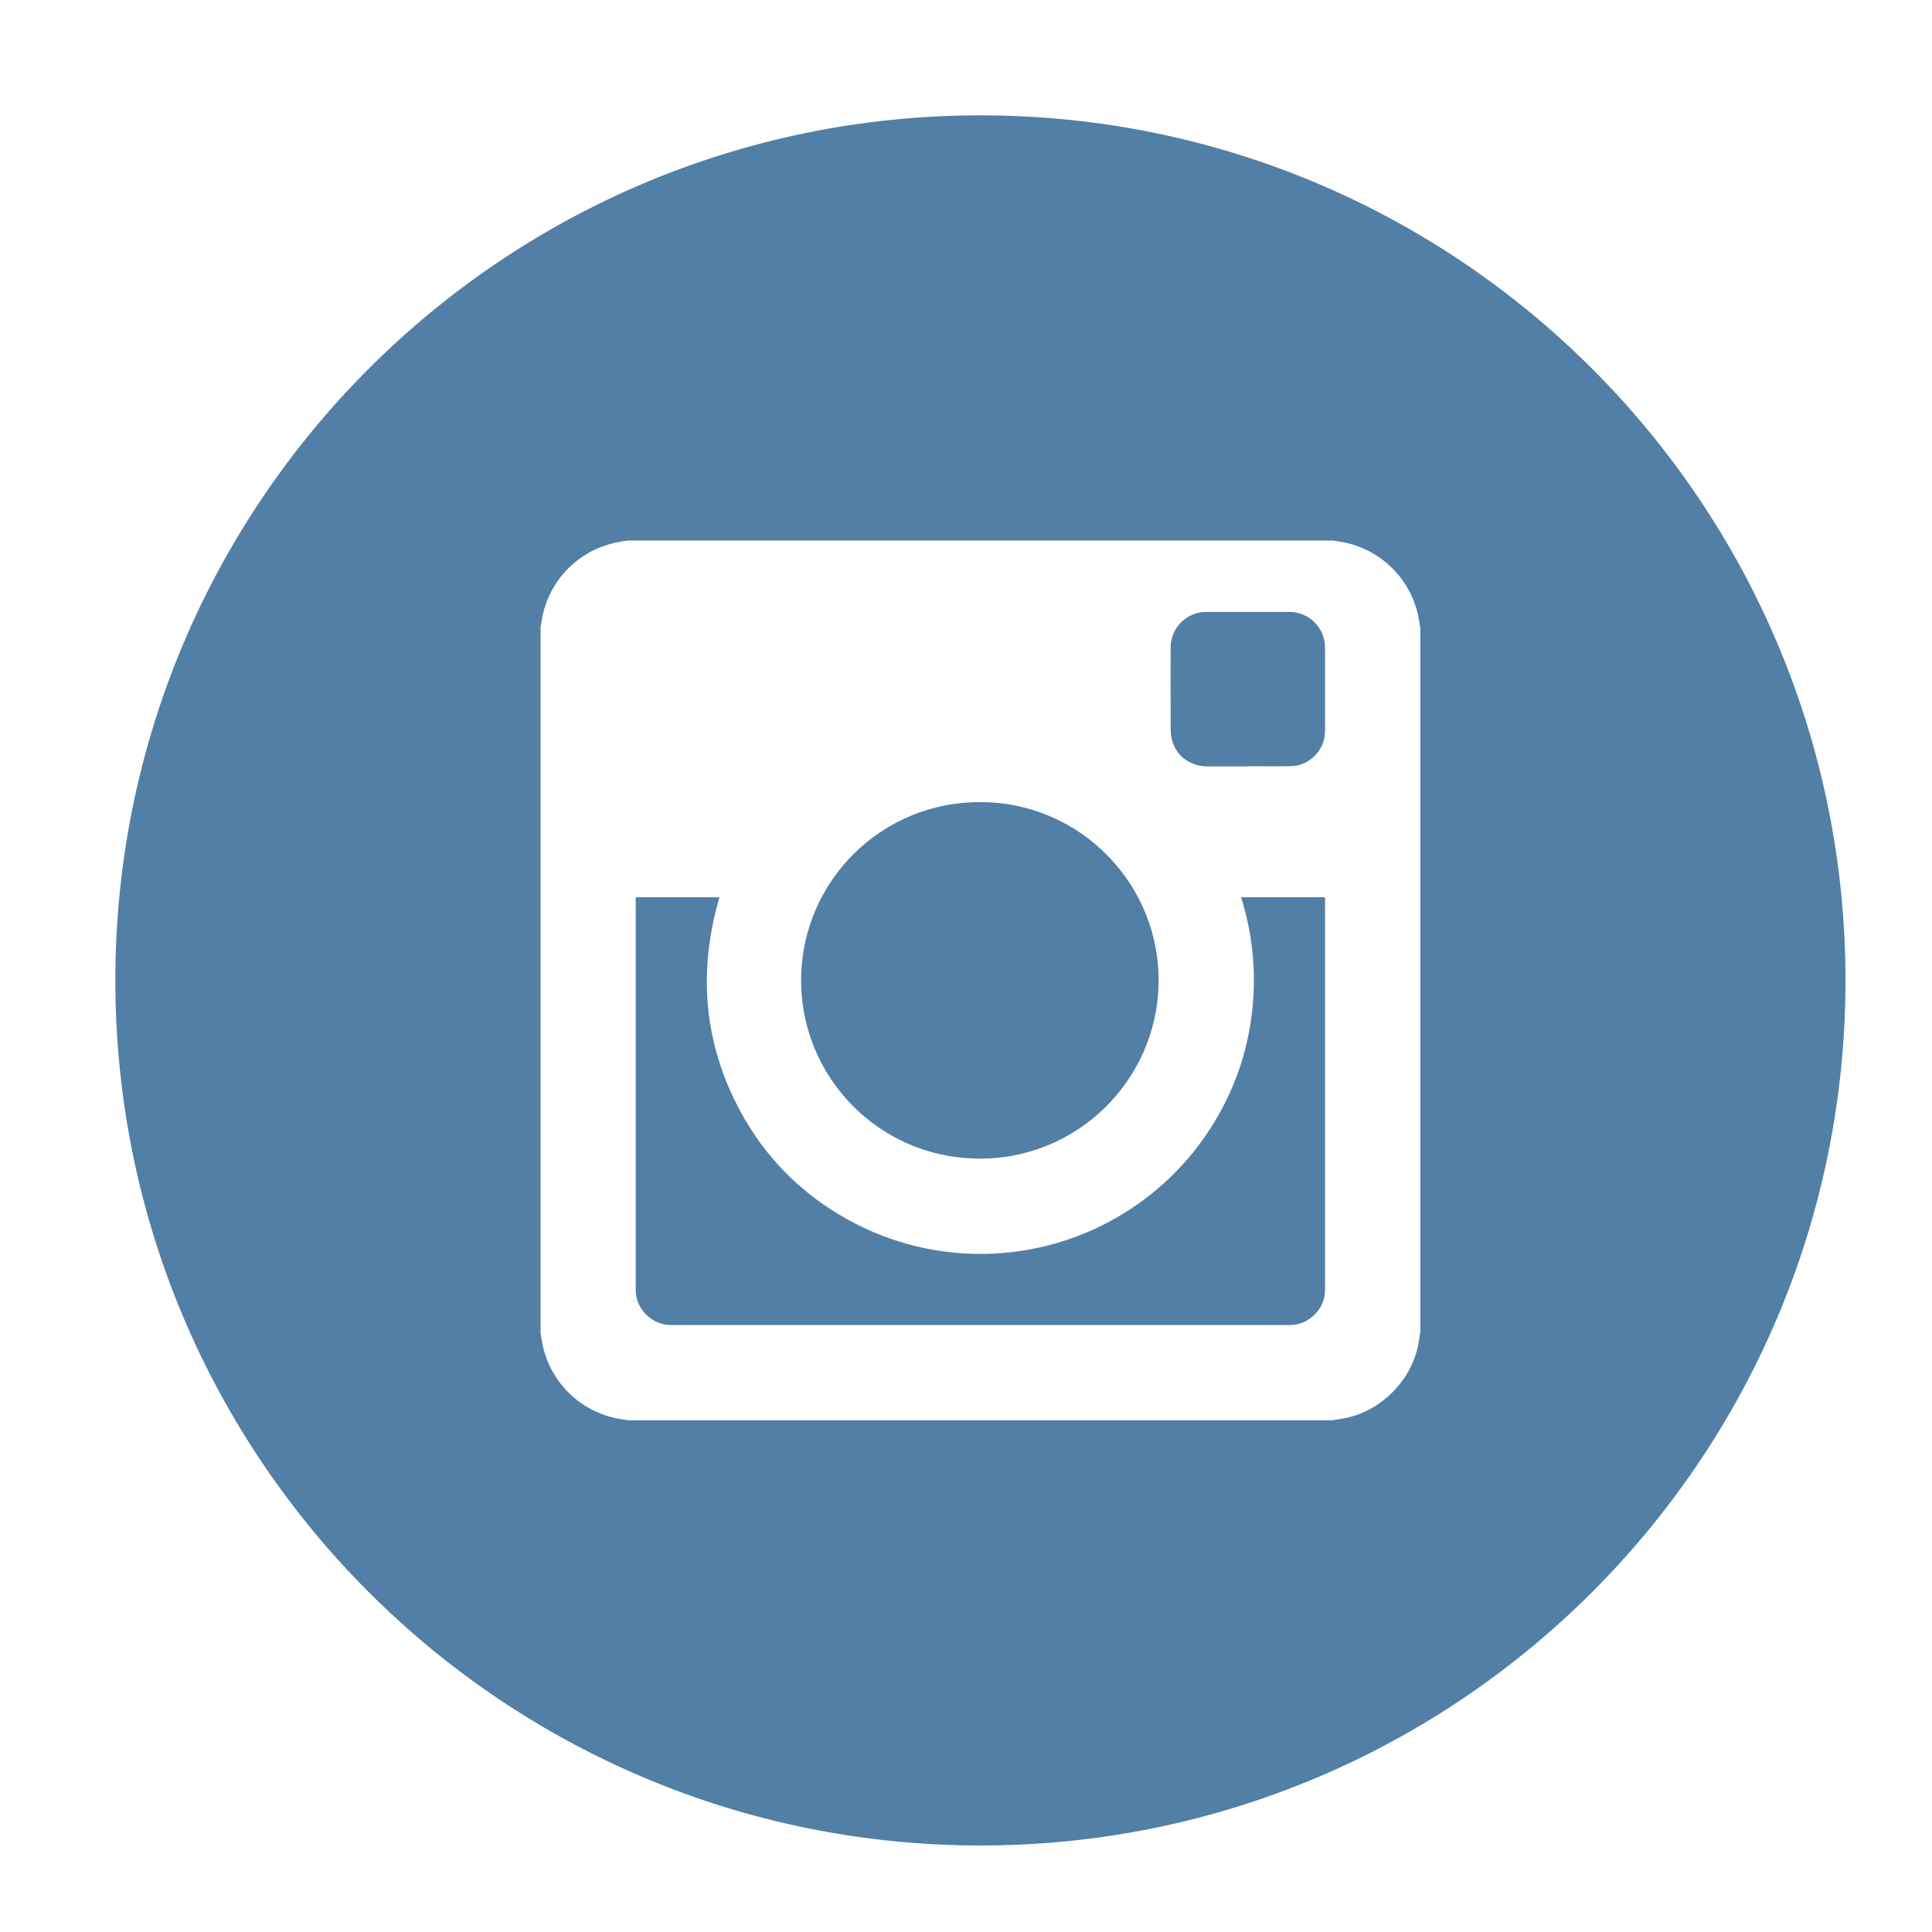
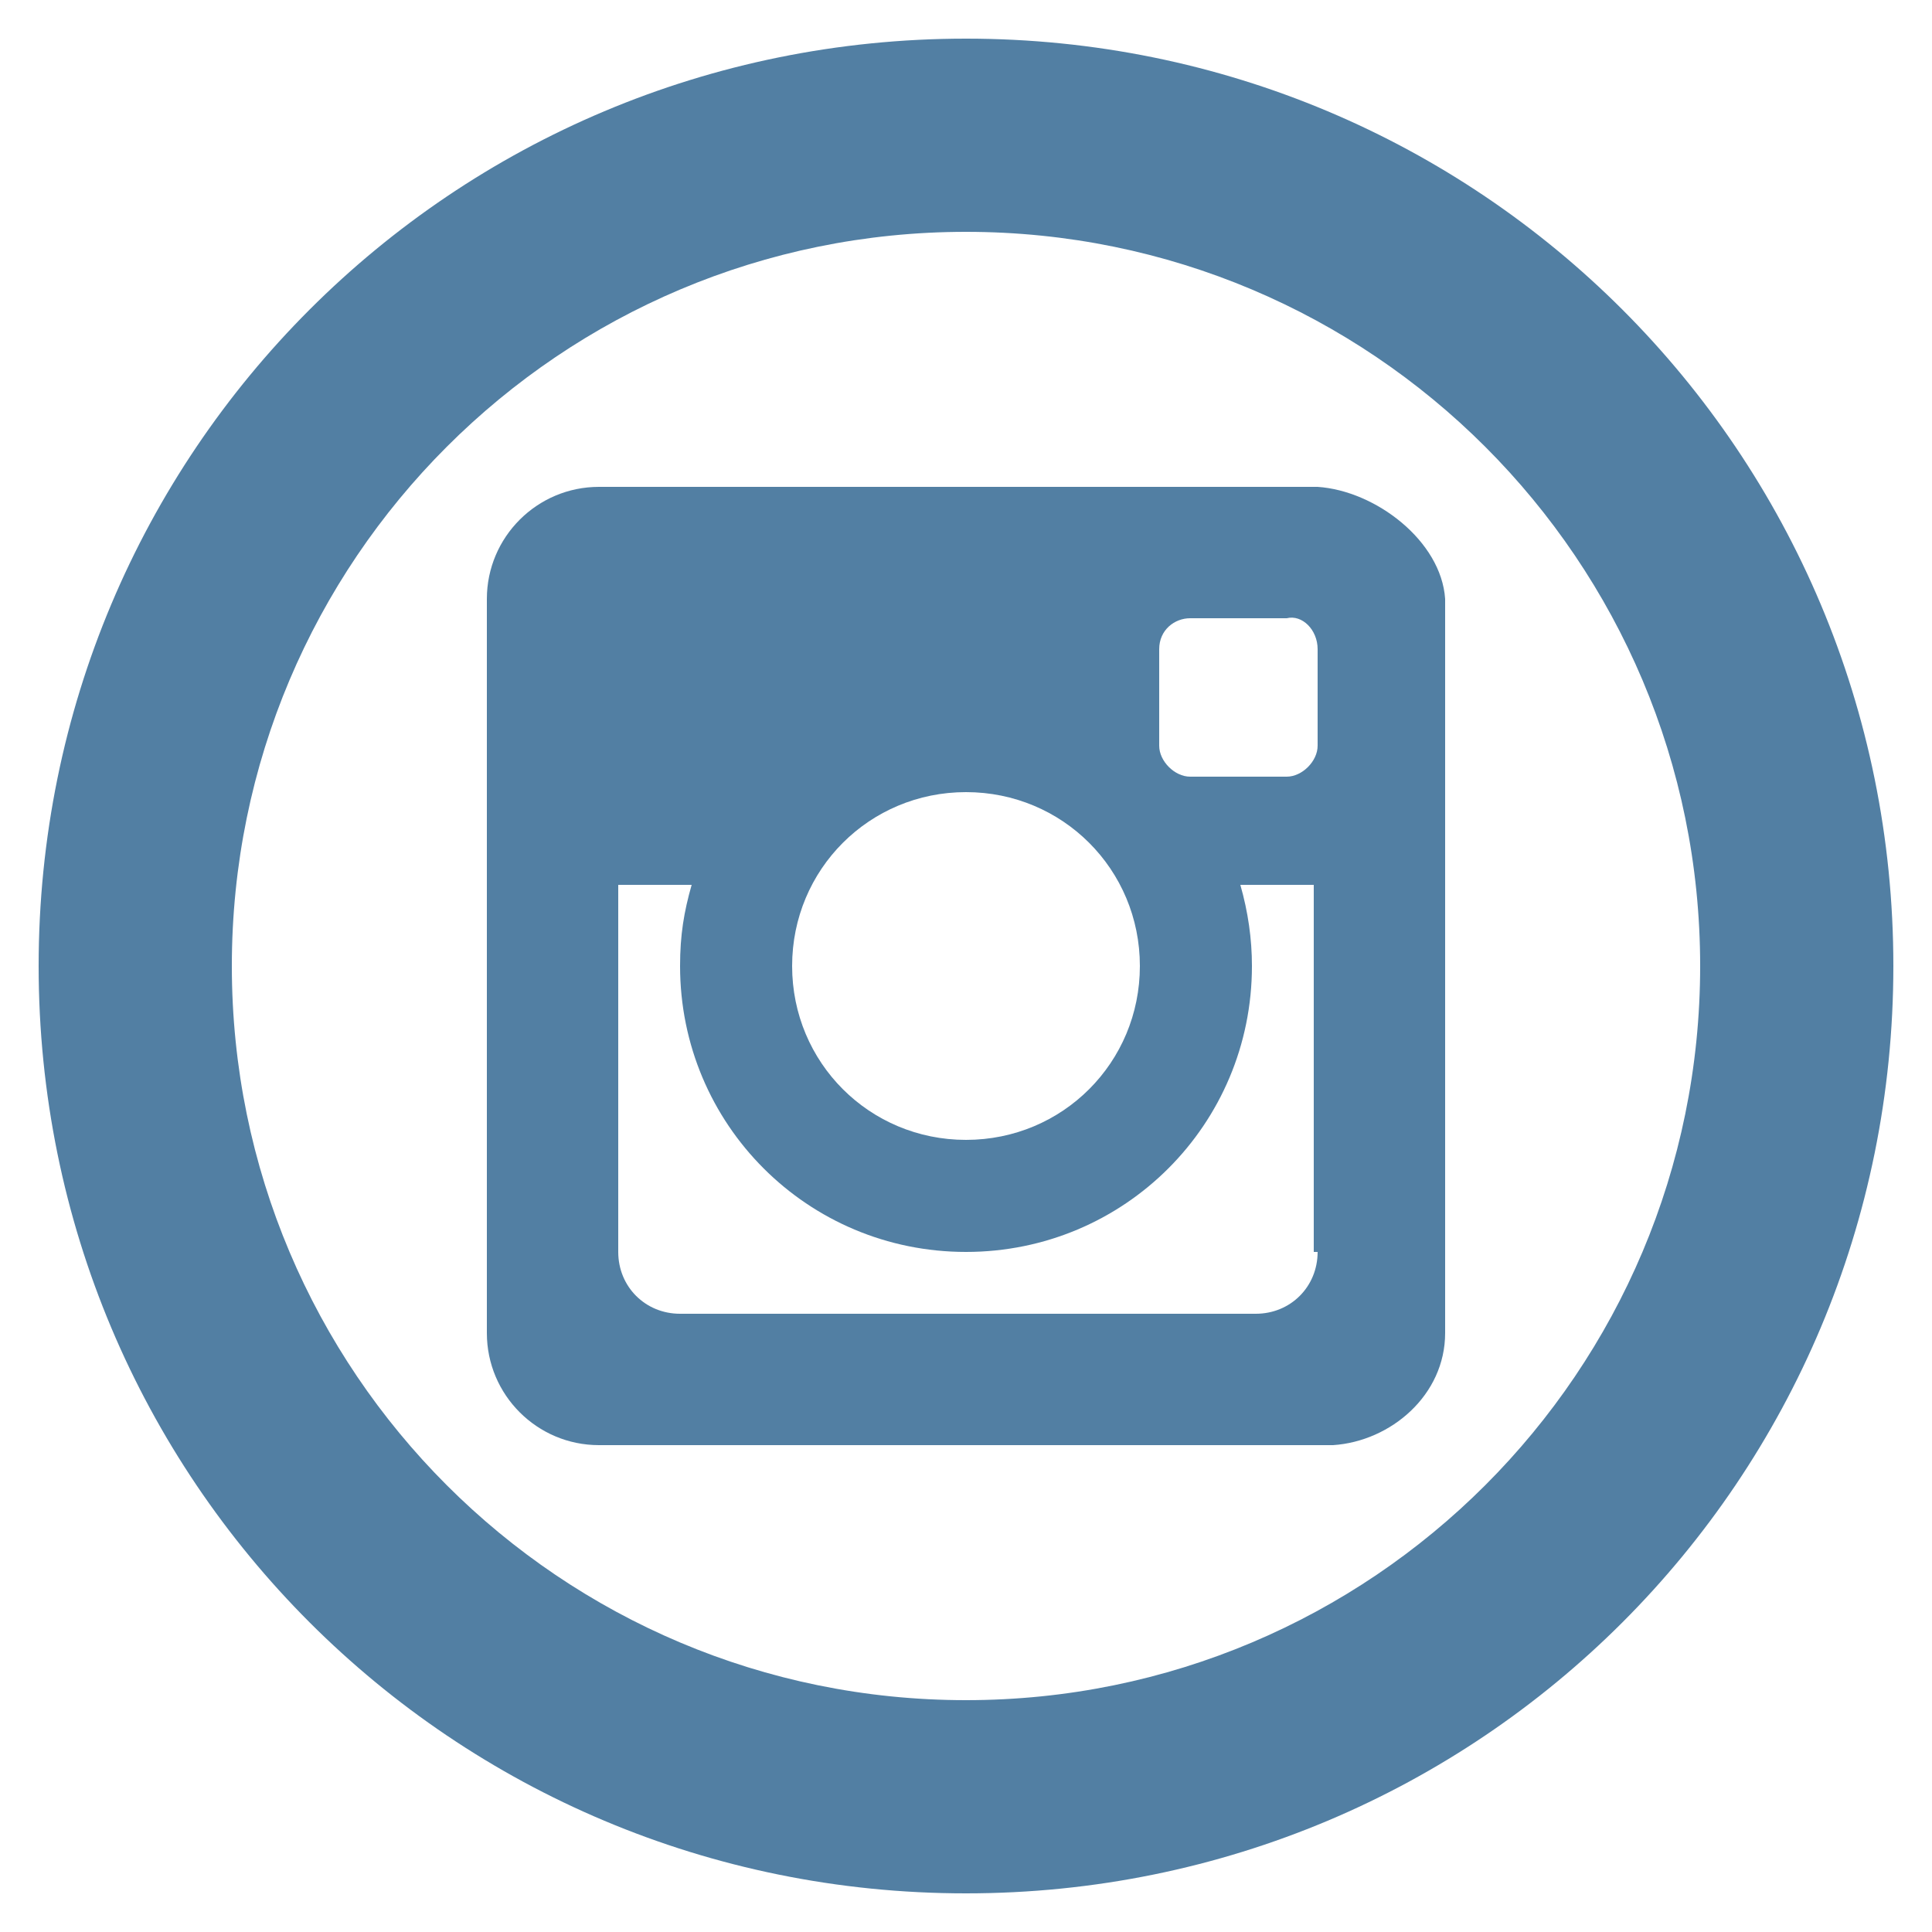
- <svg xmlns="http://www.w3.org/2000/svg" height="67" width="67">
-   <path d="M43.271 26.578v-.006c.502 0 1.005.01 1.508-.002.646-.016 1.172-.57 1.172-1.217v-2.89c0-.691-.547-1.24-1.236-1.241h-2.883a1.234 1.234 0 0 0-1.236 1.243c-.001.955-.004 1.91.003 2.865a1.4 1.4 0 0 0 .073.426c.173.508.639.82 1.209.823l1.39-.001zM34 27.817a6.181 6.181 0 0 0-.142 12.361c3.454.074 6.248-2.686 6.321-6.043.075-3.46-2.717-6.32-6.179-6.318zm-11.954 3.299v13.627c0 .649.562 1.208 1.212 1.208h21.479c.656 0 1.215-.557 1.215-1.212V31.117H43.04a9.545 9.545 0 0 1 .376 4.014c-.161 1.363-.601 2.631-1.316 3.803s-1.644 2.145-2.779 2.918a9.482 9.482 0 0 1-9.946.428c-1.579-.885-2.819-2.12-3.685-3.713-1.289-2.373-1.495-4.865-.739-7.451h-2.905zm24.159 18.139c.159-.026.318-.049.475-.083 1.246-.265 2.264-1.304 2.508-2.557.025-.137.045-.273.067-.409V21.794c-.021-.133-.04-.268-.065-.401a3.301 3.301 0 0 0-2.78-2.618c-.058-.007-.113-.02-.17-.03H21.761c-.147.027-.296.047-.441.08a3.29 3.29 0 0 0-2.545 2.766c-.008.057-.02.114-.029.171V46.24c.028.154.05.311.085.465a3.302 3.302 0 0 0 2.77 2.52c.064.008.13.021.195.03h24.409zM34 64C17.432 64 4 50.568 4 34 4 17.431 17.432 4 34 4s30 13.431 30 30c0 16.568-13.432 30-30 30z" fill-rule="evenodd" clip-rule="evenodd" fill="#517fa6" />
+ <svg xmlns="http://www.w3.org/2000/svg" viewBox="0 0 50 50">
+   <path d="M34.1 12.6H15.5c-1.6 0-2.9 1.3-2.9 2.9v19c0 1.6 1.3 2.9 2.9 2.9h19c1.5-.1 2.9-1.3 2.9-2.9v-19c-.1-1.5-1.8-2.8-3.3-2.9zM25 20.5c2.5 0 4.5 2 4.5 4.5s-2 4.5-4.5 4.5-4.5-2-4.5-4.5 2-4.5 4.5-4.5zm9.1 11.9c0 .9-.7 1.6-1.6 1.6H17.6c-.9 0-1.6-.7-1.6-1.6v-9.5h1.9c-.2.7-.3 1.3-.3 2.1 0 4.1 3.3 7.4 7.4 7.4s7.4-3.3 7.4-7.4c0-.7-.1-1.4-.3-2.1H34v9.5zm0-15.6v2.5c0 .4-.4.8-.8.8h-2.5c-.4 0-.8-.4-.8-.8v-2.5c0-.5.4-.8.8-.8h2.5c.4-.1.8.3.8.8z" fill="#527FA3" />
+   <path d="M25 1C11.7 1 1 11.7 1 25s10.7 24 24 24 24-10.7 24-24S38.3 1 25 1zm0 43C14.5 44 6 35.5 6 25S14.5 6 25 6s19 8.5 19 19-8.5 19-19 19z" fill="#527FA3" />
</svg>
